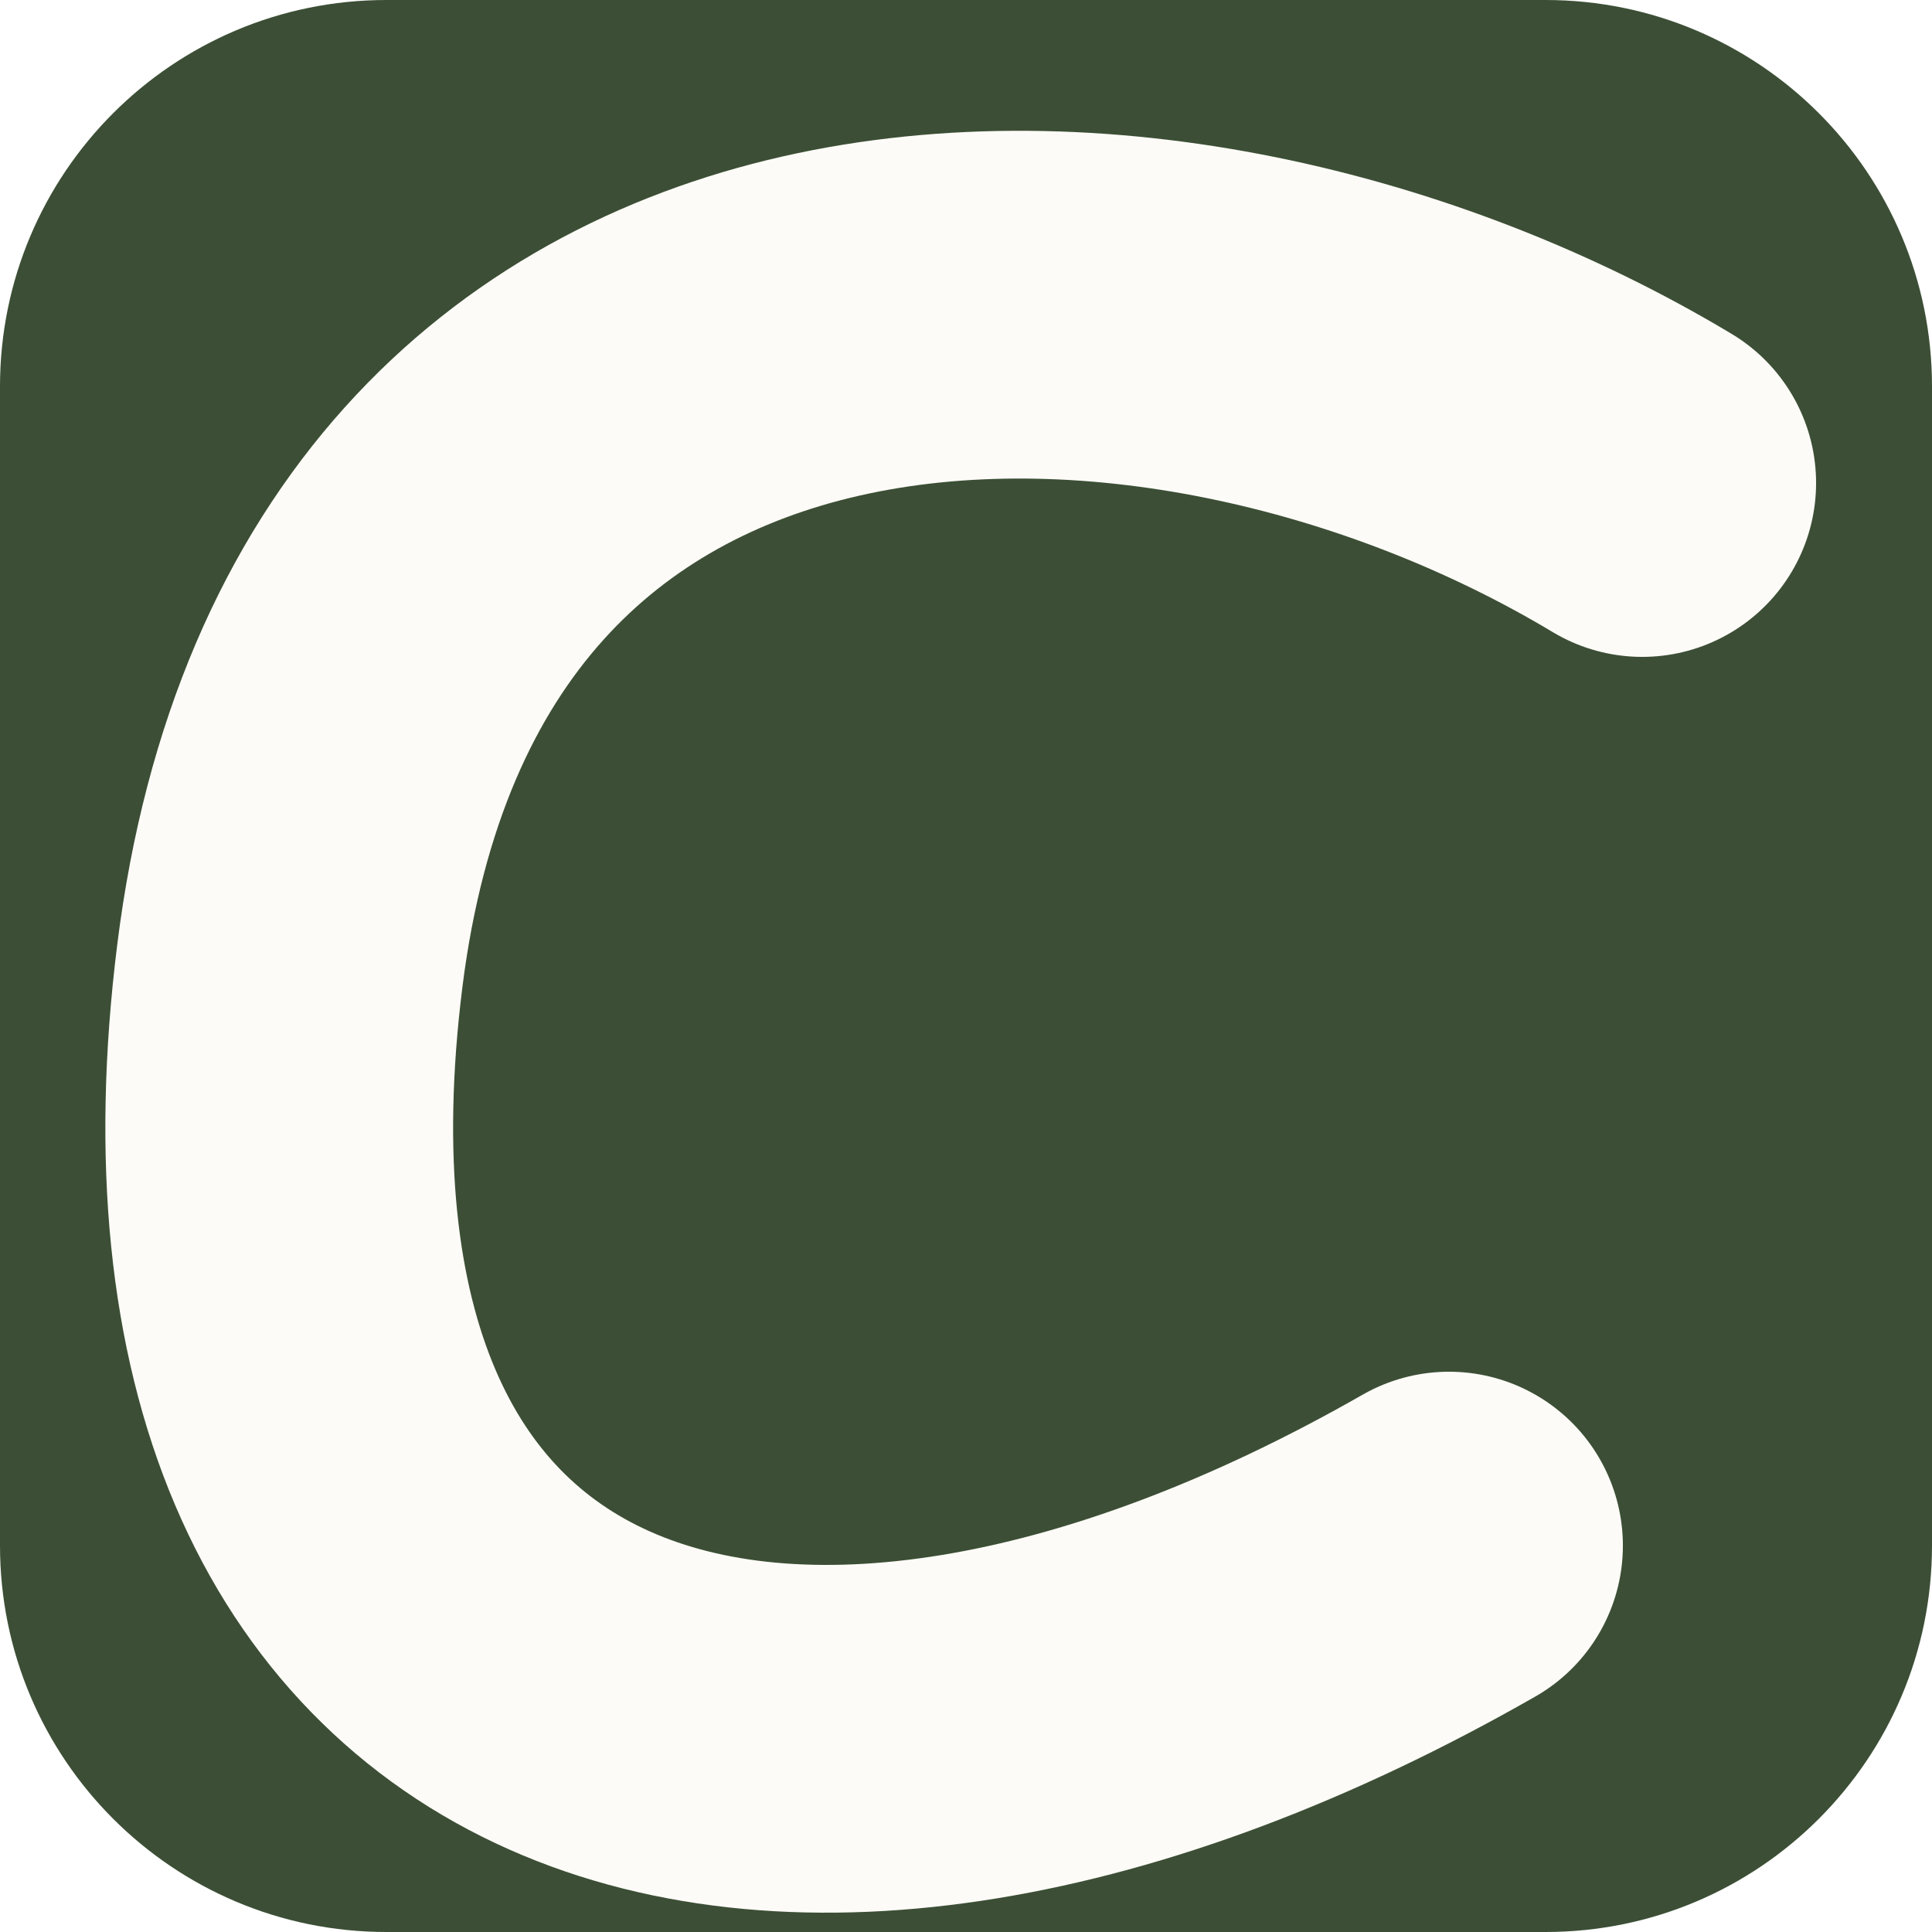
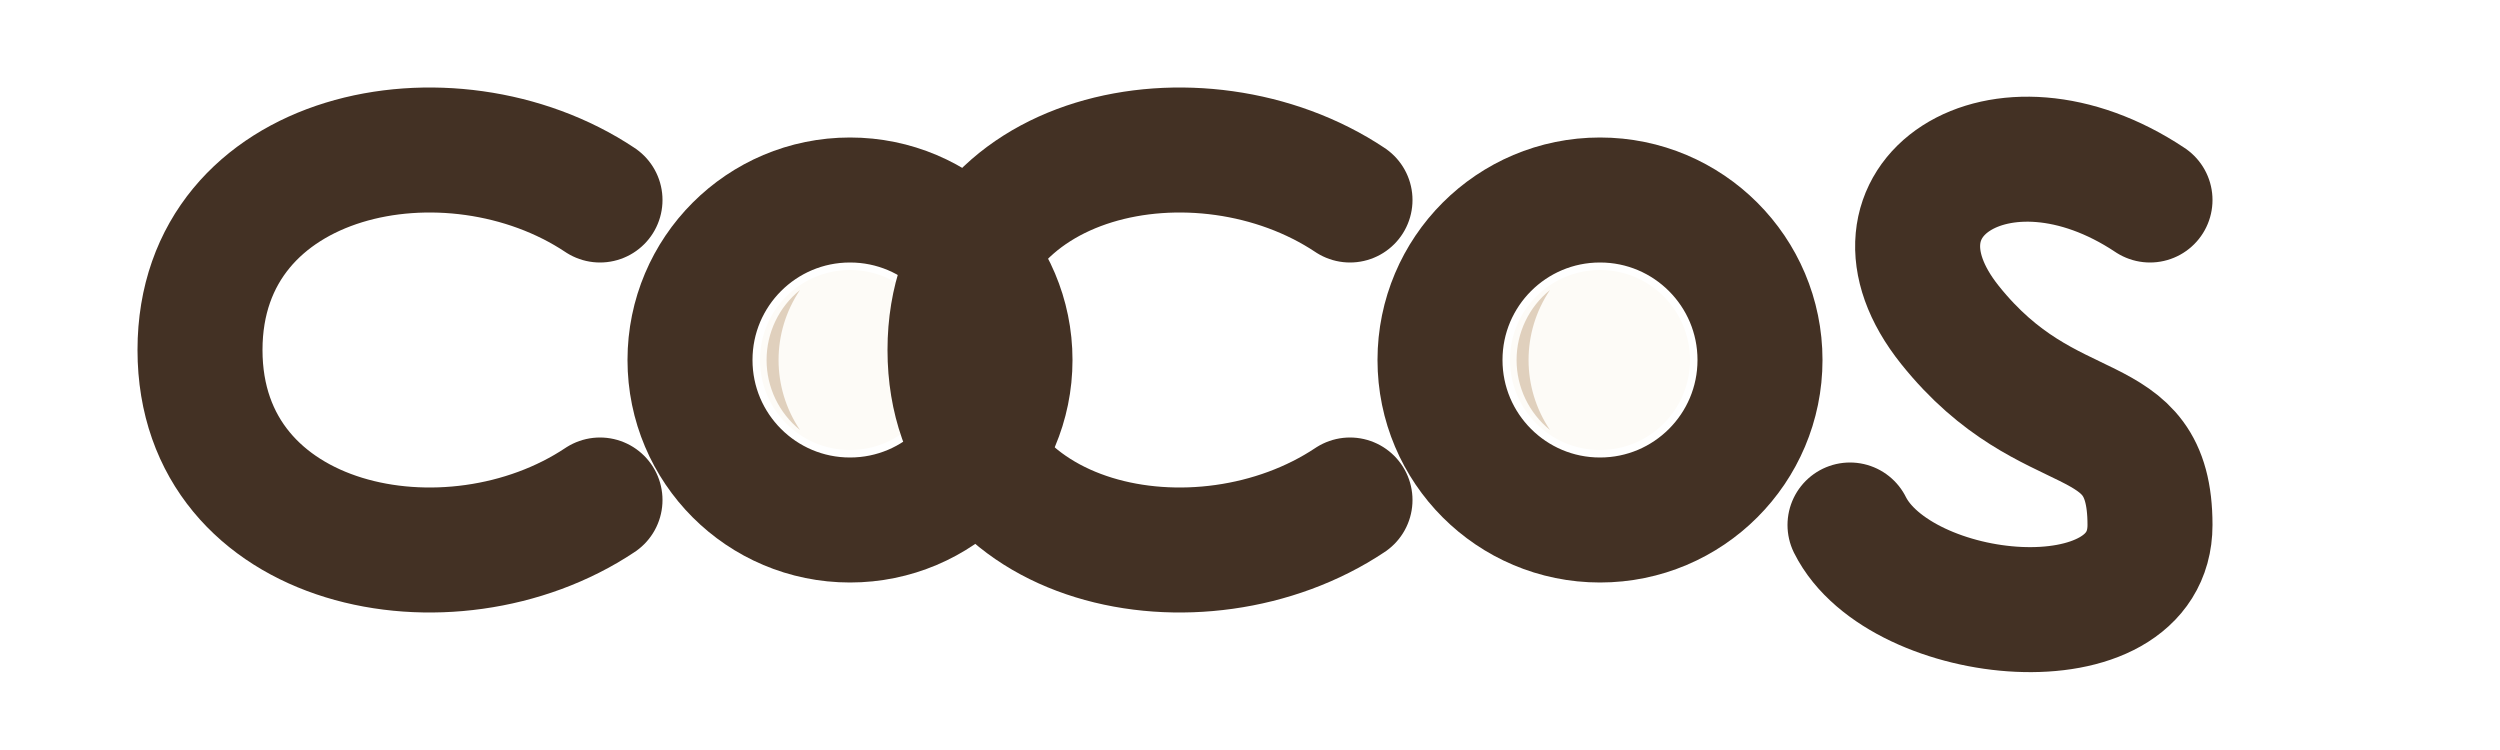
- <svg xmlns="http://www.w3.org/2000/svg" viewBox="0 0 100 100" width="100%" height="100%">
-   <rect width="100" height="100" fill="#3c4f36" rx="20" />
-   <path d="M 75 80 C 40 100, 10 90, 15 50 C 20 10, 60 10, 85 25" fill="none" stroke="#fdfbf7" stroke-width="18" stroke-linecap="round" />
+ <svg xmlns="http://www.w3.org/2000/svg" viewBox="0 0 500 150" width="100%" height="100%">
+   <defs>
+     <style>
+       .wordmark {
+         font-family: 'Arial', 'Helvetica', sans-serif;
+         font-weight: 900;
+         font-size: 100px;
+         fill: #433124;
+       }
+       .coconut-inner {
+         fill: #fdfbf7;
+       }
+       .coconut-shadow {
+         fill: #e0d0bd;
+       }
+     </style>
+   </defs>
+   <path d="M 120 100 C 90 120, 40 110, 40 70 C 40 30, 90 20, 120 40" fill="none" stroke="#433124" stroke-width="25" stroke-linecap="round" />
+   <circle cx="170" cy="72" r="32" fill="none" stroke="#433124" stroke-width="25" />
+   <circle cx="170" cy="72" r="18" class="coconut-inner" />
+   <path d="M 160 58 A 18 18 0 0 0 160 86 A 25 25 0 0 1 160 58" class="coconut-shadow" />
+   <path d="M 270 100 C 240 120, 190 110, 190 70 C 190 30, 240 20, 270 40" fill="none" stroke="#433124" stroke-width="25" stroke-linecap="round" />
+   <circle cx="320" cy="72" r="32" fill="none" stroke="#433124" stroke-width="25" />
+   <circle cx="320" cy="72" r="18" class="coconut-inner" />
+   <path d="M 310 58 A 18 18 0 0 0 310 86 A 25 25 0 0 1 310 58" class="coconut-shadow" />
+   <path d="M 430 40 C 400 20, 370 40, 390 65 C 410 90, 430 80, 430 105 C 430 130, 380 125, 370 105" fill="none" stroke="#433124" stroke-width="25" stroke-linecap="round" />
</svg>
